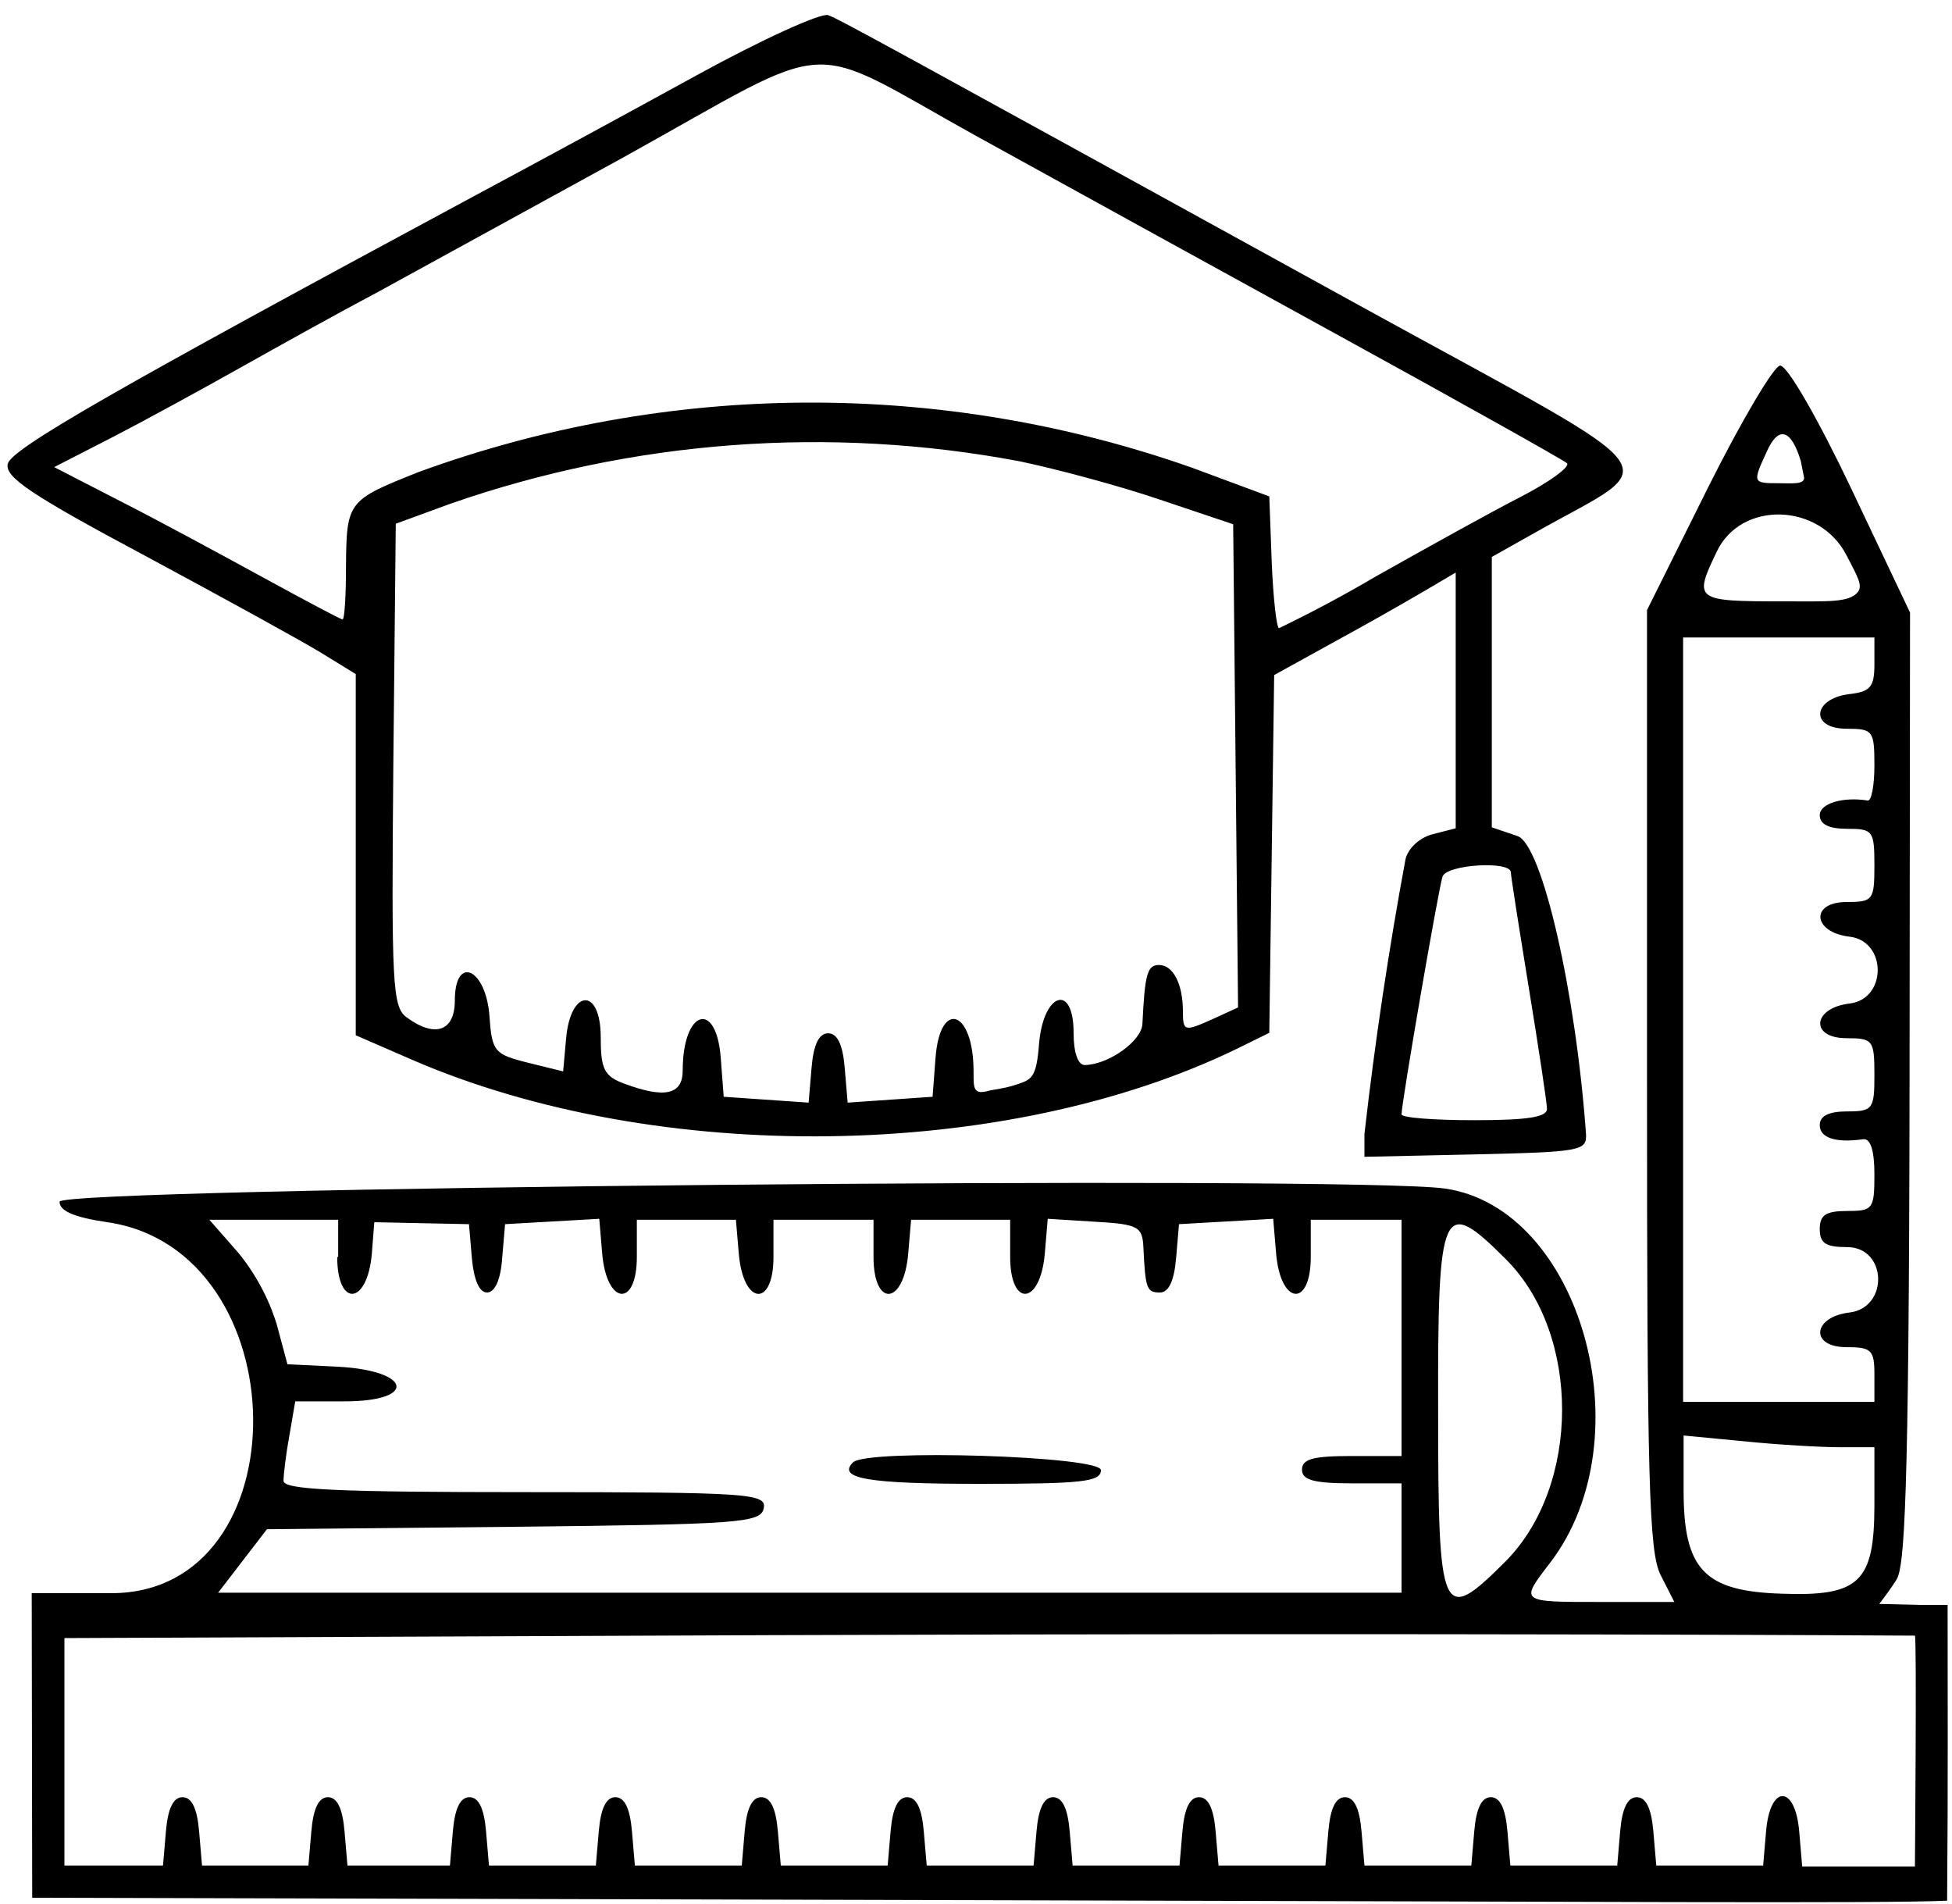
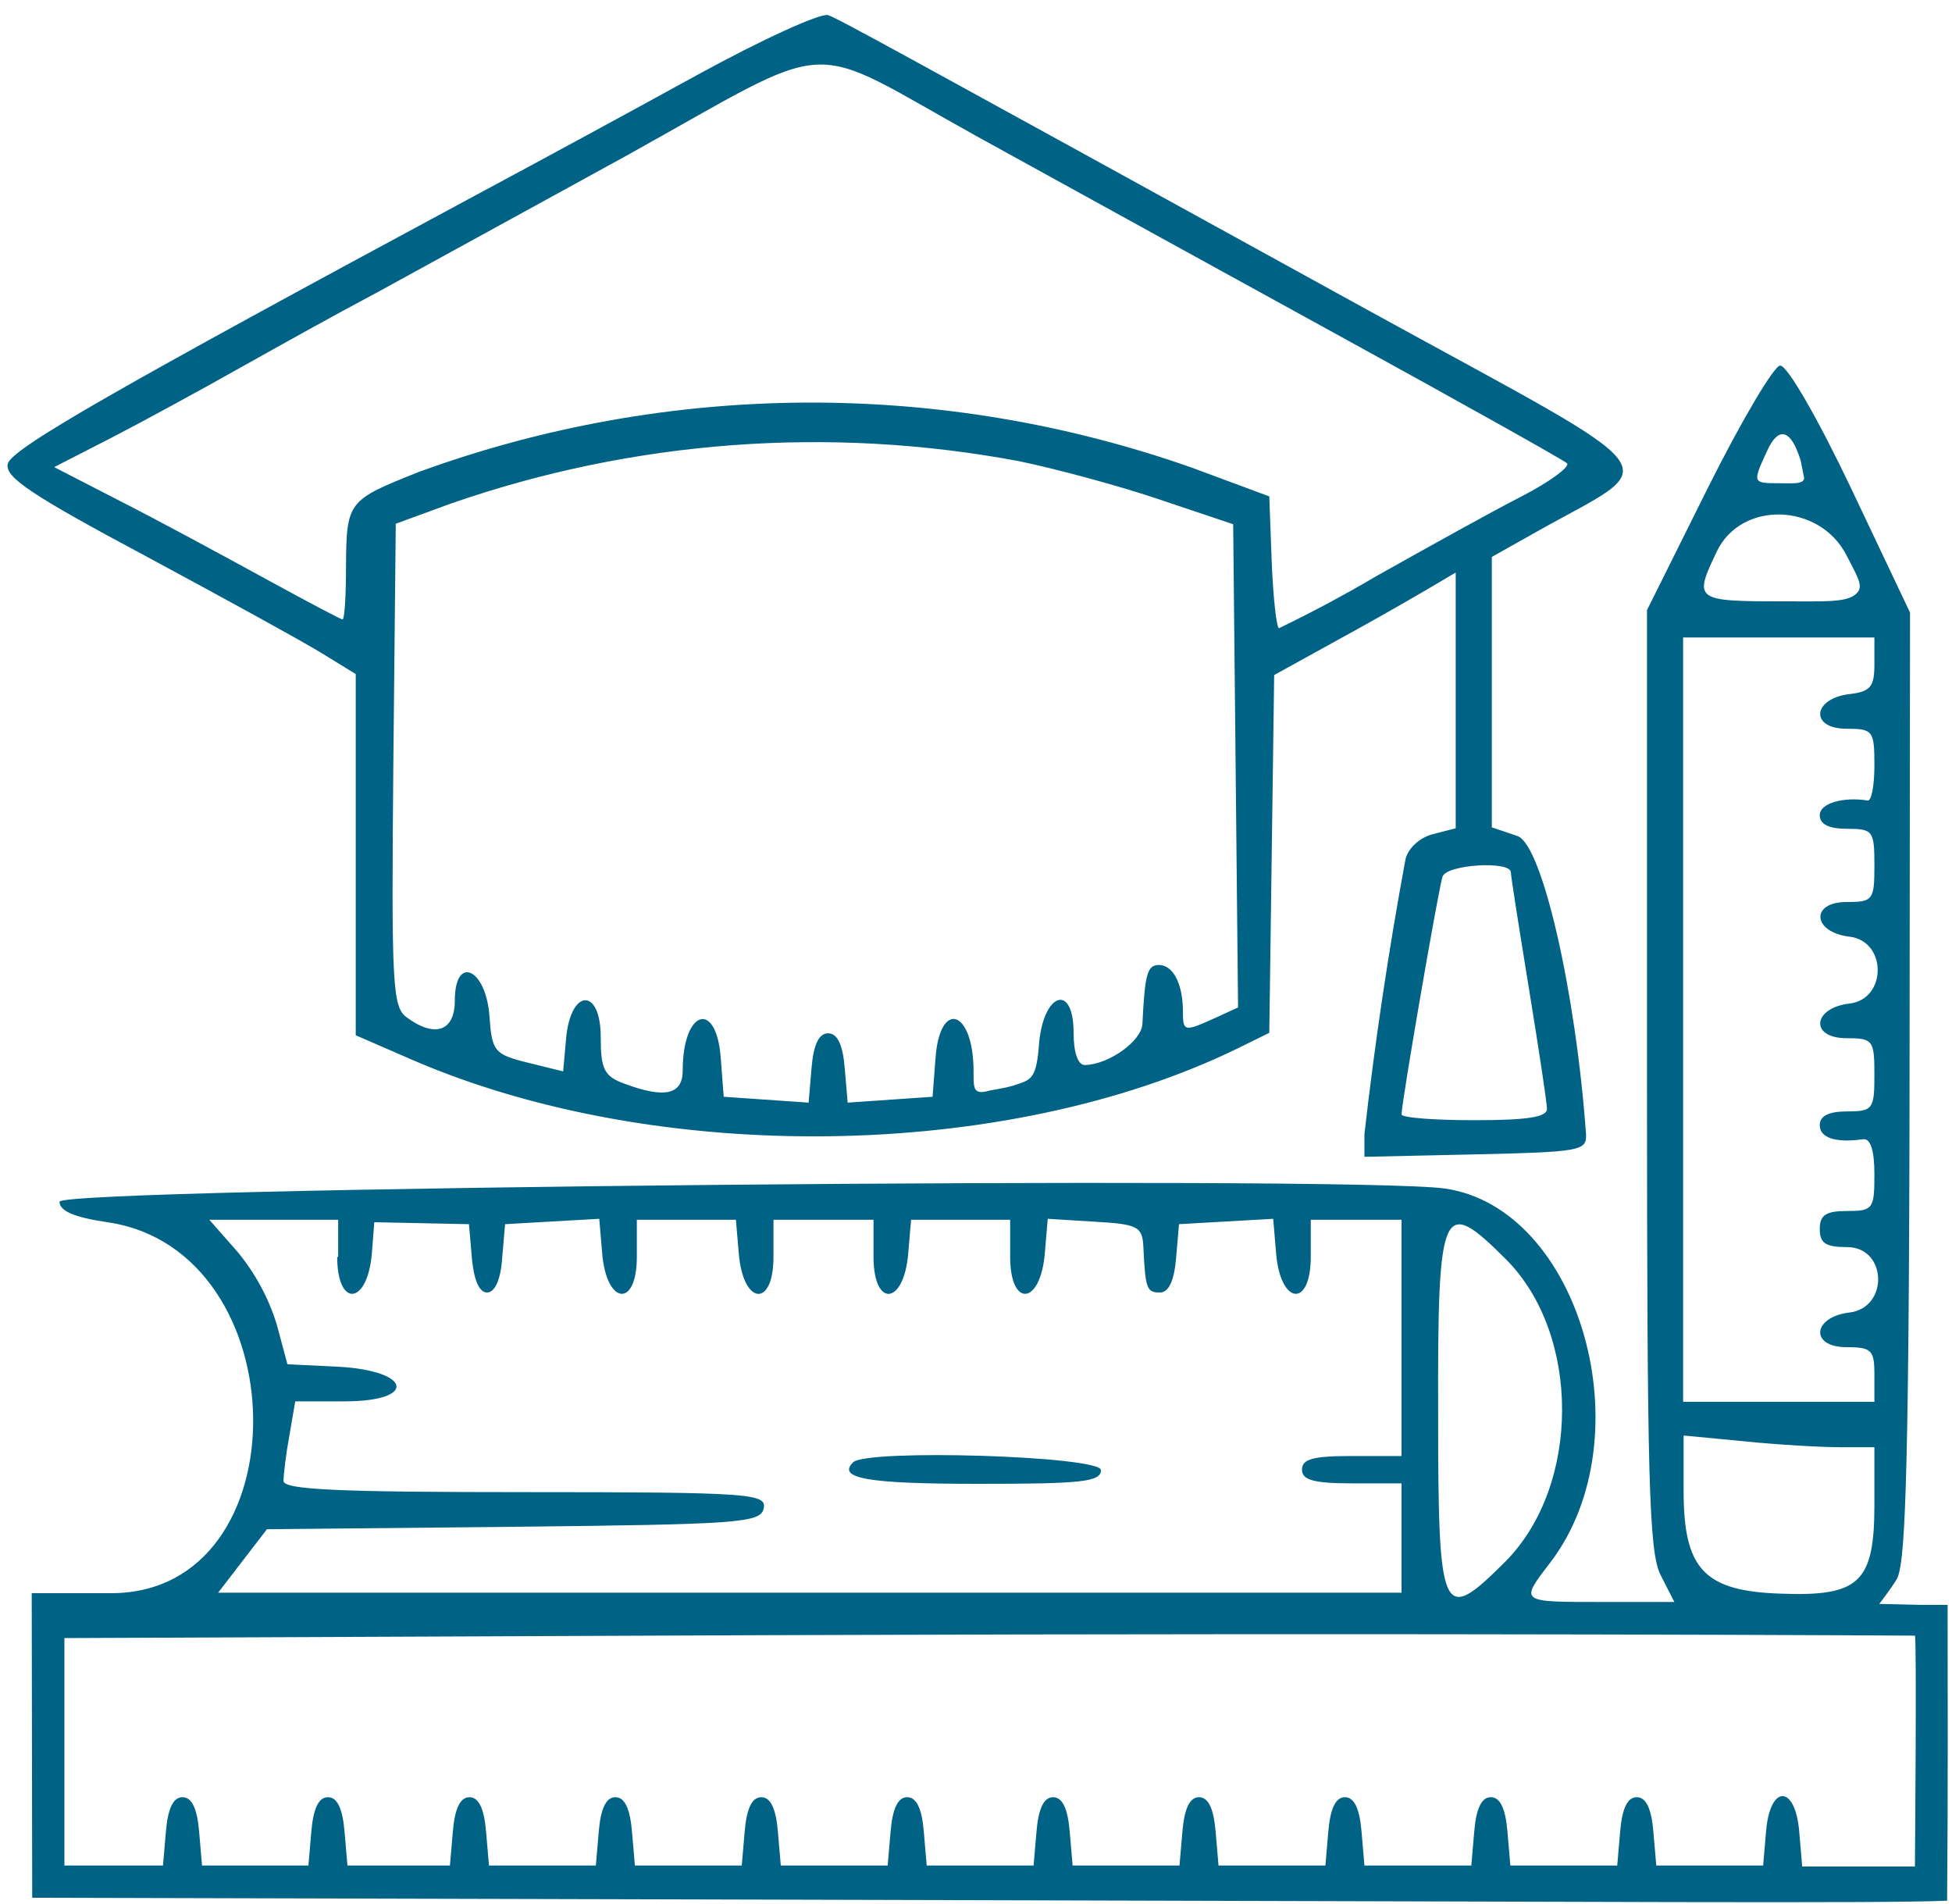
<svg xmlns="http://www.w3.org/2000/svg" xml:space="preserve" style="enable-background:new 0 0 400 390" viewBox="0 0 400 390">
-   <path d="M142.8 15.4a5509 5509 0 0 1-45.7 24.8C23.7 79.7 2.4 91.9 1.6 95c-.7 2.7 4.6 6.3 28.2 18.9 16 8.6 32.2 17.5 36.1 19.9l7 4.3v74l11.5 5c50.3 21.8 121.8 20.8 169.2-2.3l6.5-3.2.5-36.6.5-36.7 12.5-6.9a737 737 0 0 0 18.6-10.5l6.1-3.6v52.4l-4.7 1.2c-2.7.7-5.1 2.9-5.6 5.2a815 815 0 0 0-8.4 56.2v4.7l22.8-.5c21.5-.5 22.8-.7 22.6-4.2-2.1-29.2-9-59.2-14-61l-5.3-1.8v-55.4l8.9-5c26.5-15 30.1-10.2-34-45.4C181 8.9 172.3 4.1 169.7 3.1c-1.5-.5-13.6 5-26.9 12.3M200.3 28A48519 48519 0 0 0 275 69.1c24.6 13.5 45.3 25.1 46.1 25.8.7.7-3.5 3.8-9.3 6.8-5.9 3-19.2 10.4-29.7 16.3a275.7 275.7 0 0 1-20 10.7c-.5 0-1.2-6.1-1.5-13.5l-.5-13.5-15.9-5.9a234.7 234.7 0 0 0-158.4.9c-14.6 5.8-14.8 6-14.9 19.5 0 5.9-.3 10.7-.7 10.7-.4 0-7.7-3.9-16.3-8.6-8.6-4.7-21.7-11.8-29.2-15.6l-13.6-7L23 89.6c6.4-3.3 18.3-9.8 26.3-14.3s20.6-11.5 28-15.4L128 32.1c44.5-24.7 36-24.2 72.3-4.1M350 99.9 337.5 125v96.1c0 82.5.4 96.9 2.8 101.6l2.8 5.5h-15c-16.8 0-16.7.1-10.4-8.1 19.5-25.6 6.2-72.6-21.6-76.6-19.2-2.7-283.9-.2-283.9 2.7 0 1.9 3 3.2 9.8 4.2 39.3 5.7 40.1 76 .8 76H6.5l.1 62.4 194.6.5c126.6.3 184.8.7 197.8.1.2-23.4.1-44.2.1-60.6h-5.7l-8.3-.2s2.6-3.4 3.6-5.1c1.5-2.9 2.5-14.3 2.6-100.8l.1-97.2-12-25.3c-6.7-14.1-13.1-25.3-14.6-25.3-1.2-.1-7.9 11.2-14.8 25m19.7-2c0 1.4-2.6 1.1-5.2 1.1-5.4 0-5.4-.1-2.4-6.6 2.3-5.1 4.9-4.6 6.9 2m-160.1.1c7.7 1.6 20.7 5.1 28.9 7.9l14.9 5 .5 49.5.5 49.5-4.8 2.2c-6.2 2.8-6.5 2.8-6.5-1.4 0-5.6-2-9.5-4.9-9.5-2.4 0-2.9 1.8-3.4 12.1-.2 3.5-6.9 8.3-11.8 8.4-1.4 0-2.3-2.5-2.3-6.6 0-10.4-6.3-8.2-7.1 2.5-.5 6.3-1.4 7-4 7.9-2 .7-3.1.9-6 1.4-3.5 1-3.4-.3-3.4-3.9 0-12.6-6.9-14.9-7.8-2.7l-.6 7.9-8.7.6-8.7.6-.6-7.1c-.4-4.8-1.5-7.1-3.4-7.1s-3 2.3-3.4 7.1l-.6 7.1-8.7-.6-8.7-.6-.6-7.9c-.9-12.1-7.8-9.9-7.8 2.5 0 5-3.7 5.8-12 2.7-4.1-1.5-4.8-3-4.8-9.5 0-10.3-6.2-10-7.1.3l-.6 6.7-7.3-1.8c-6.8-1.7-7.3-2.3-7.8-9.5-.7-9.8-7.1-12.7-7.1-3.2 0 6.3-4.1 7.7-9.9 3.4-2.9-2.1-3.1-6.9-2.7-51.7l.5-49.4 11.2-4.1a226.9 226.9 0 0 1 116.6-8.7m169.5 19.3c2.1 4.1 3.4 6.1 2.3 7.5-1.8 2.2-6.1 1.9-15.3 1.9-18.1 0-18.4-.2-13.6-10.2 5-10.5 21.1-10 26.6.8m5.7 22.3c0 4.6-.8 5.6-5.1 6.1-7.6.9-8.2 7.1-.6 7.1 5.4 0 5.7.4 5.7 7.5 0 4.1-.6 7.4-1.4 7.2-5.1-.8-9.8.6-9.8 3 0 1.9 1.9 2.8 5.6 2.8 5.3 0 5.6.4 5.6 7.5s-.3 7.5-5.7 7.5c-7.5 0-7 6.2.6 7.1 7.7.9 7.7 12.8 0 13.7-7.6.9-8.2 7.1-.6 7.1 5.4 0 5.7.4 5.7 7.5 0 7-.3 7.5-5.6 7.5-3.7 0-5.6.9-5.6 2.8 0 2.6 3.2 3.7 8.9 2.9 1.5-.2 2.3 2.3 2.3 7.2 0 7.1-.3 7.5-5.6 7.5-4.3 0-5.6.8-5.6 3.7 0 2.9 1.2 3.7 5.6 3.7 8.2 0 8.6 12.4.5 13.4-7.6.9-8.2 7.1-.6 7.1 5.1 0 5.7.6 5.7 5.6v5.6h-39.2V130.6h39.2v5.5m-74.5 42.6c0 .8 1.7 11.5 3.7 23.8s3.7 23.4 3.7 24.7c0 1.7-4.2 2.3-14.9 2.3-8.2 0-14.9-.5-14.9-1.2 0-2.4 7.6-46.4 8.4-48.7.8-2.5 13.9-3.3 14-.9M69.1 257.5c0 10.5 6.2 9.9 7.1-.7l.5-6.4 19.4.4.6 7c.4 4.4 1.5 7 3.1 7s2.8-2.6 3.1-7l.6-7 19.3-1.1.6 7.1c.9 10.6 7.1 11.2 7.1.7v-7.6h20.3l.6 7c.9 10.5 7.1 11.1 7.1.6v-7.6H179v7.6c0 10.5 6.2 9.9 7.1-.6l.6-7H207v7.6c0 10.5 6.2 9.9 7.1-.7l.6-7.1 9.7.6c8.8.5 9.7 1 9.9 5.2.4 8.6.7 9.3 3.4 9.3 1.8 0 2.9-2.4 3.3-7l.6-7 19.3-1.1.6 7.1c.9 10.6 7.1 11.2 7.1.7v-7.6h18.6v48.4H277c-7.9 0-10.2.6-10.2 2.8 0 2.1 2.4 2.8 10.2 2.8h10.2v22.4H44.7l5-6.5 5-6.5 50.6-.5c46.4-.5 50.6-.8 51.2-3.8.6-3-2.7-3.3-48.9-3.3-38.4 0-49.5-.5-49.5-2.3 0-1.3.5-5.5 1.2-9.3l1.2-7h10.1c15 0 13.8-6.3-1.4-7.1l-10.3-.5-2.2-8.2a43.5 43.5 0 0 0-8-14.8l-5.8-6.6h26.4v7.6m239.3.5c15.4 15.4 15.3 46.4-.1 61.9-13.1 13.1-13.8 11.6-13.8-30.8-.1-42.3.8-44.2 13.9-31.1m68.5 38.5h7v11.8c0 15.9-3.1 18.8-19.1 18.2-15.8-.5-20-5-20-21.1v-11.3l12.6 1.2c6.8.7 15.6 1.2 19.5 1.2m-202.3 3.1c-3.3 3.3 3 4.4 25.8 4.4 21 0 25-.4 25-2.8.1-2.9-48-4.4-50.8-1.6m217.6 35.5c.4.4 0 47.3 0 47.3h-23.1l-.6-7.1c-.8-9.7-6-9.8-6.8-.1l-.6 7h-21.9l-.6-7c-.4-4.7-1.5-7-3.4-7s-3 2.3-3.4 7l-.6 7h-21.9l-.6-7c-.4-4.7-1.5-7-3.4-7s-3 2.3-3.4 7l-.6 7h-21.9l-.6-7c-.4-4.7-1.5-7-3.4-7s-3 2.3-3.4 7l-.6 7h-21.9l-.6-7c-.4-4.7-1.5-7-3.4-7s-3 2.3-3.4 7l-.6 7h-21.9l-.6-7c-.4-4.7-1.5-7-3.4-7s-3 2.3-3.4 7l-.6 7h-21.9l-.6-7c-.4-4.7-1.5-7-3.4-7s-3 2.3-3.4 7l-.6 7H160l-.6-7c-.4-4.7-1.5-7-3.4-7s-3 2.3-3.4 7l-.6 7h-21.9l-.6-7c-.4-4.7-1.5-7-3.4-7s-3 2.3-3.4 7l-.6 7h-21.9l-.6-7c-.4-4.7-1.5-7-3.4-7s-3 2.3-3.4 7l-.6 7h-21l-.6-7c-.4-4.7-1.5-7-3.4-7s-3 2.3-3.4 7l-.6 7H41.4l-.6-7c-.4-4.7-1.5-7-3.4-7s-3 2.3-3.4 7l-.6 7H13.2v-46.6l144.9-.6c140.4-.5 234.3.1 234.3.1z" style="fill-rule:evenodd;clip-rule:evenodd" />
+   <path fill="#006386" d="M142.8 15.4a5509 5509 0 0 1-45.7 24.8C23.7 79.7 2.4 91.9 1.6 95c-.7 2.7 4.6 6.3 28.2 18.9 16 8.6 32.2 17.5 36.1 19.9l7 4.3v74l11.5 5c50.3 21.8 121.8 20.8 169.2-2.3l6.5-3.2.5-36.6.5-36.7 12.5-6.9a737 737 0 0 0 18.6-10.5l6.1-3.6v52.4l-4.7 1.2c-2.7.7-5.1 2.9-5.6 5.2a815 815 0 0 0-8.4 56.2v4.7l22.8-.5c21.5-.5 22.8-.7 22.6-4.2-2.1-29.2-9-59.2-14-61l-5.3-1.8v-55.4l8.9-5c26.5-15 30.1-10.2-34-45.4C181 8.9 172.3 4.1 169.7 3.1c-1.5-.5-13.6 5-26.9 12.3M200.3 28A48519 48519 0 0 0 275 69.1c24.6 13.5 45.3 25.1 46.1 25.8.7.7-3.5 3.8-9.3 6.8-5.9 3-19.2 10.4-29.7 16.3a275.7 275.7 0 0 1-20 10.7c-.5 0-1.2-6.1-1.5-13.5l-.5-13.5-15.9-5.9a234.7 234.7 0 0 0-158.4.9c-14.6 5.8-14.8 6-14.9 19.5 0 5.9-.3 10.7-.7 10.7-.4 0-7.7-3.9-16.3-8.6-8.6-4.7-21.7-11.8-29.2-15.6l-13.6-7L23 89.6c6.4-3.3 18.3-9.8 26.3-14.3s20.6-11.5 28-15.4L128 32.1c44.5-24.7 36-24.2 72.3-4.1M350 99.9 337.5 125v96.1c0 82.5.4 96.9 2.8 101.6l2.8 5.5h-15c-16.8 0-16.7.1-10.4-8.1 19.5-25.6 6.2-72.6-21.6-76.6-19.2-2.7-283.9-.2-283.9 2.7 0 1.9 3 3.2 9.8 4.2 39.3 5.7 40.1 76 .8 76H6.5l.1 62.4 194.6.5c126.6.3 184.8.7 197.8.1.2-23.4.1-44.2.1-60.6h-5.7l-8.3-.2s2.6-3.4 3.6-5.1c1.5-2.9 2.5-14.3 2.6-100.8l.1-97.2-12-25.3c-6.7-14.1-13.1-25.3-14.6-25.3-1.2-.1-7.9 11.2-14.8 25m19.7-2c0 1.4-2.6 1.1-5.2 1.1-5.4 0-5.4-.1-2.4-6.6 2.3-5.1 4.9-4.6 6.9 2m-160.1.1c7.7 1.6 20.7 5.1 28.9 7.9l14.9 5 .5 49.5.5 49.5-4.8 2.2c-6.2 2.8-6.5 2.8-6.5-1.4 0-5.6-2-9.5-4.9-9.5-2.4 0-2.9 1.8-3.4 12.1-.2 3.5-6.9 8.3-11.8 8.4-1.4 0-2.3-2.5-2.3-6.6 0-10.4-6.3-8.2-7.1 2.5-.5 6.3-1.4 7-4 7.9-2 .7-3.1.9-6 1.4-3.5 1-3.4-.3-3.4-3.9 0-12.6-6.9-14.9-7.8-2.7l-.6 7.9-8.7.6-8.7.6-.6-7.1c-.4-4.8-1.5-7.1-3.4-7.1s-3 2.3-3.4 7.1l-.6 7.1-8.7-.6-8.7-.6-.6-7.9c-.9-12.1-7.8-9.9-7.8 2.5 0 5-3.7 5.8-12 2.7-4.1-1.5-4.8-3-4.8-9.5 0-10.3-6.2-10-7.1.3l-.6 6.7-7.3-1.8c-6.8-1.7-7.3-2.3-7.8-9.5-.7-9.8-7.1-12.7-7.1-3.2 0 6.3-4.1 7.7-9.9 3.4-2.9-2.1-3.1-6.9-2.7-51.7l.5-49.4 11.2-4.1a226.9 226.9 0 0 1 116.6-8.7m169.5 19.3c2.1 4.1 3.4 6.1 2.3 7.5-1.8 2.2-6.1 1.9-15.3 1.9-18.1 0-18.4-.2-13.6-10.2 5-10.5 21.1-10 26.6.8m5.7 22.3c0 4.6-.8 5.6-5.1 6.1-7.6.9-8.2 7.1-.6 7.1 5.4 0 5.7.4 5.7 7.5 0 4.1-.6 7.4-1.4 7.2-5.1-.8-9.8.6-9.8 3 0 1.9 1.9 2.8 5.6 2.8 5.3 0 5.6.4 5.6 7.5s-.3 7.5-5.7 7.5c-7.5 0-7 6.2.6 7.1 7.7.9 7.7 12.8 0 13.7-7.6.9-8.2 7.1-.6 7.1 5.4 0 5.7.4 5.7 7.5 0 7-.3 7.5-5.6 7.5-3.7 0-5.6.9-5.6 2.8 0 2.6 3.2 3.7 8.9 2.9 1.5-.2 2.3 2.3 2.3 7.2 0 7.1-.3 7.5-5.6 7.5-4.3 0-5.6.8-5.6 3.7 0 2.9 1.2 3.7 5.6 3.7 8.2 0 8.6 12.4.5 13.4-7.6.9-8.2 7.1-.6 7.1 5.1 0 5.7.6 5.7 5.6v5.6h-39.2V130.6h39.2v5.5m-74.5 42.6c0 .8 1.7 11.5 3.7 23.8s3.7 23.4 3.7 24.7c0 1.7-4.2 2.3-14.9 2.3-8.2 0-14.9-.5-14.9-1.2 0-2.4 7.6-46.4 8.4-48.7.8-2.5 13.9-3.3 14-.9M69.1 257.5c0 10.5 6.2 9.9 7.1-.7l.5-6.4 19.4.4.6 7c.4 4.4 1.5 7 3.1 7s2.8-2.6 3.1-7l.6-7 19.3-1.1.6 7.1c.9 10.6 7.1 11.2 7.1.7v-7.6h20.3l.6 7c.9 10.5 7.1 11.1 7.1.6v-7.6H179v7.6c0 10.5 6.2 9.9 7.1-.6l.6-7H207v7.6c0 10.5 6.2 9.9 7.1-.7l.6-7.1 9.7.6c8.8.5 9.7 1 9.9 5.2.4 8.6.7 9.3 3.4 9.3 1.8 0 2.9-2.4 3.3-7l.6-7 19.3-1.1.6 7.1c.9 10.6 7.1 11.2 7.1.7v-7.6h18.6v48.4H277c-7.9 0-10.2.6-10.2 2.8 0 2.1 2.4 2.8 10.2 2.8h10.2v22.4H44.7l5-6.5 5-6.5 50.6-.5c46.4-.5 50.6-.8 51.2-3.8.6-3-2.7-3.3-48.9-3.3-38.4 0-49.5-.5-49.5-2.3 0-1.3.5-5.5 1.2-9.3l1.2-7h10.1c15 0 13.8-6.3-1.4-7.1l-10.3-.5-2.2-8.2a43.5 43.5 0 0 0-8-14.8l-5.8-6.6h26.4v7.6m239.3.5c15.4 15.4 15.3 46.4-.1 61.9-13.1 13.1-13.8 11.6-13.8-30.8-.1-42.3.8-44.2 13.9-31.1m68.5 38.5h7v11.8c0 15.9-3.1 18.8-19.1 18.2-15.8-.5-20-5-20-21.1v-11.3l12.6 1.2c6.8.7 15.6 1.2 19.5 1.2m-202.3 3.1c-3.3 3.3 3 4.4 25.8 4.4 21 0 25-.4 25-2.8.1-2.9-48-4.4-50.8-1.6m217.6 35.5c.4.4 0 47.3 0 47.3h-23.1l-.6-7.1c-.8-9.7-6-9.8-6.8-.1l-.6 7h-21.9l-.6-7c-.4-4.7-1.5-7-3.4-7s-3 2.3-3.4 7l-.6 7h-21.9l-.6-7c-.4-4.7-1.5-7-3.4-7s-3 2.3-3.4 7l-.6 7h-21.9l-.6-7c-.4-4.7-1.5-7-3.4-7s-3 2.3-3.4 7l-.6 7h-21.9l-.6-7c-.4-4.7-1.5-7-3.4-7s-3 2.3-3.4 7l-.6 7h-21.9l-.6-7c-.4-4.7-1.5-7-3.4-7s-3 2.3-3.4 7l-.6 7h-21.9l-.6-7c-.4-4.7-1.5-7-3.4-7s-3 2.3-3.4 7l-.6 7H160l-.6-7c-.4-4.7-1.5-7-3.4-7s-3 2.3-3.4 7l-.6 7h-21.9l-.6-7c-.4-4.7-1.5-7-3.4-7s-3 2.3-3.4 7l-.6 7h-21.9l-.6-7c-.4-4.7-1.5-7-3.4-7s-3 2.3-3.4 7l-.6 7h-21l-.6-7c-.4-4.7-1.5-7-3.4-7s-3 2.3-3.4 7l-.6 7H41.4l-.6-7c-.4-4.7-1.5-7-3.4-7s-3 2.3-3.4 7l-.6 7H13.2v-46.6l144.9-.6c140.4-.5 234.3.1 234.3.1z" style="fill-rule:evenodd;clip-rule:evenodd" />
</svg>
